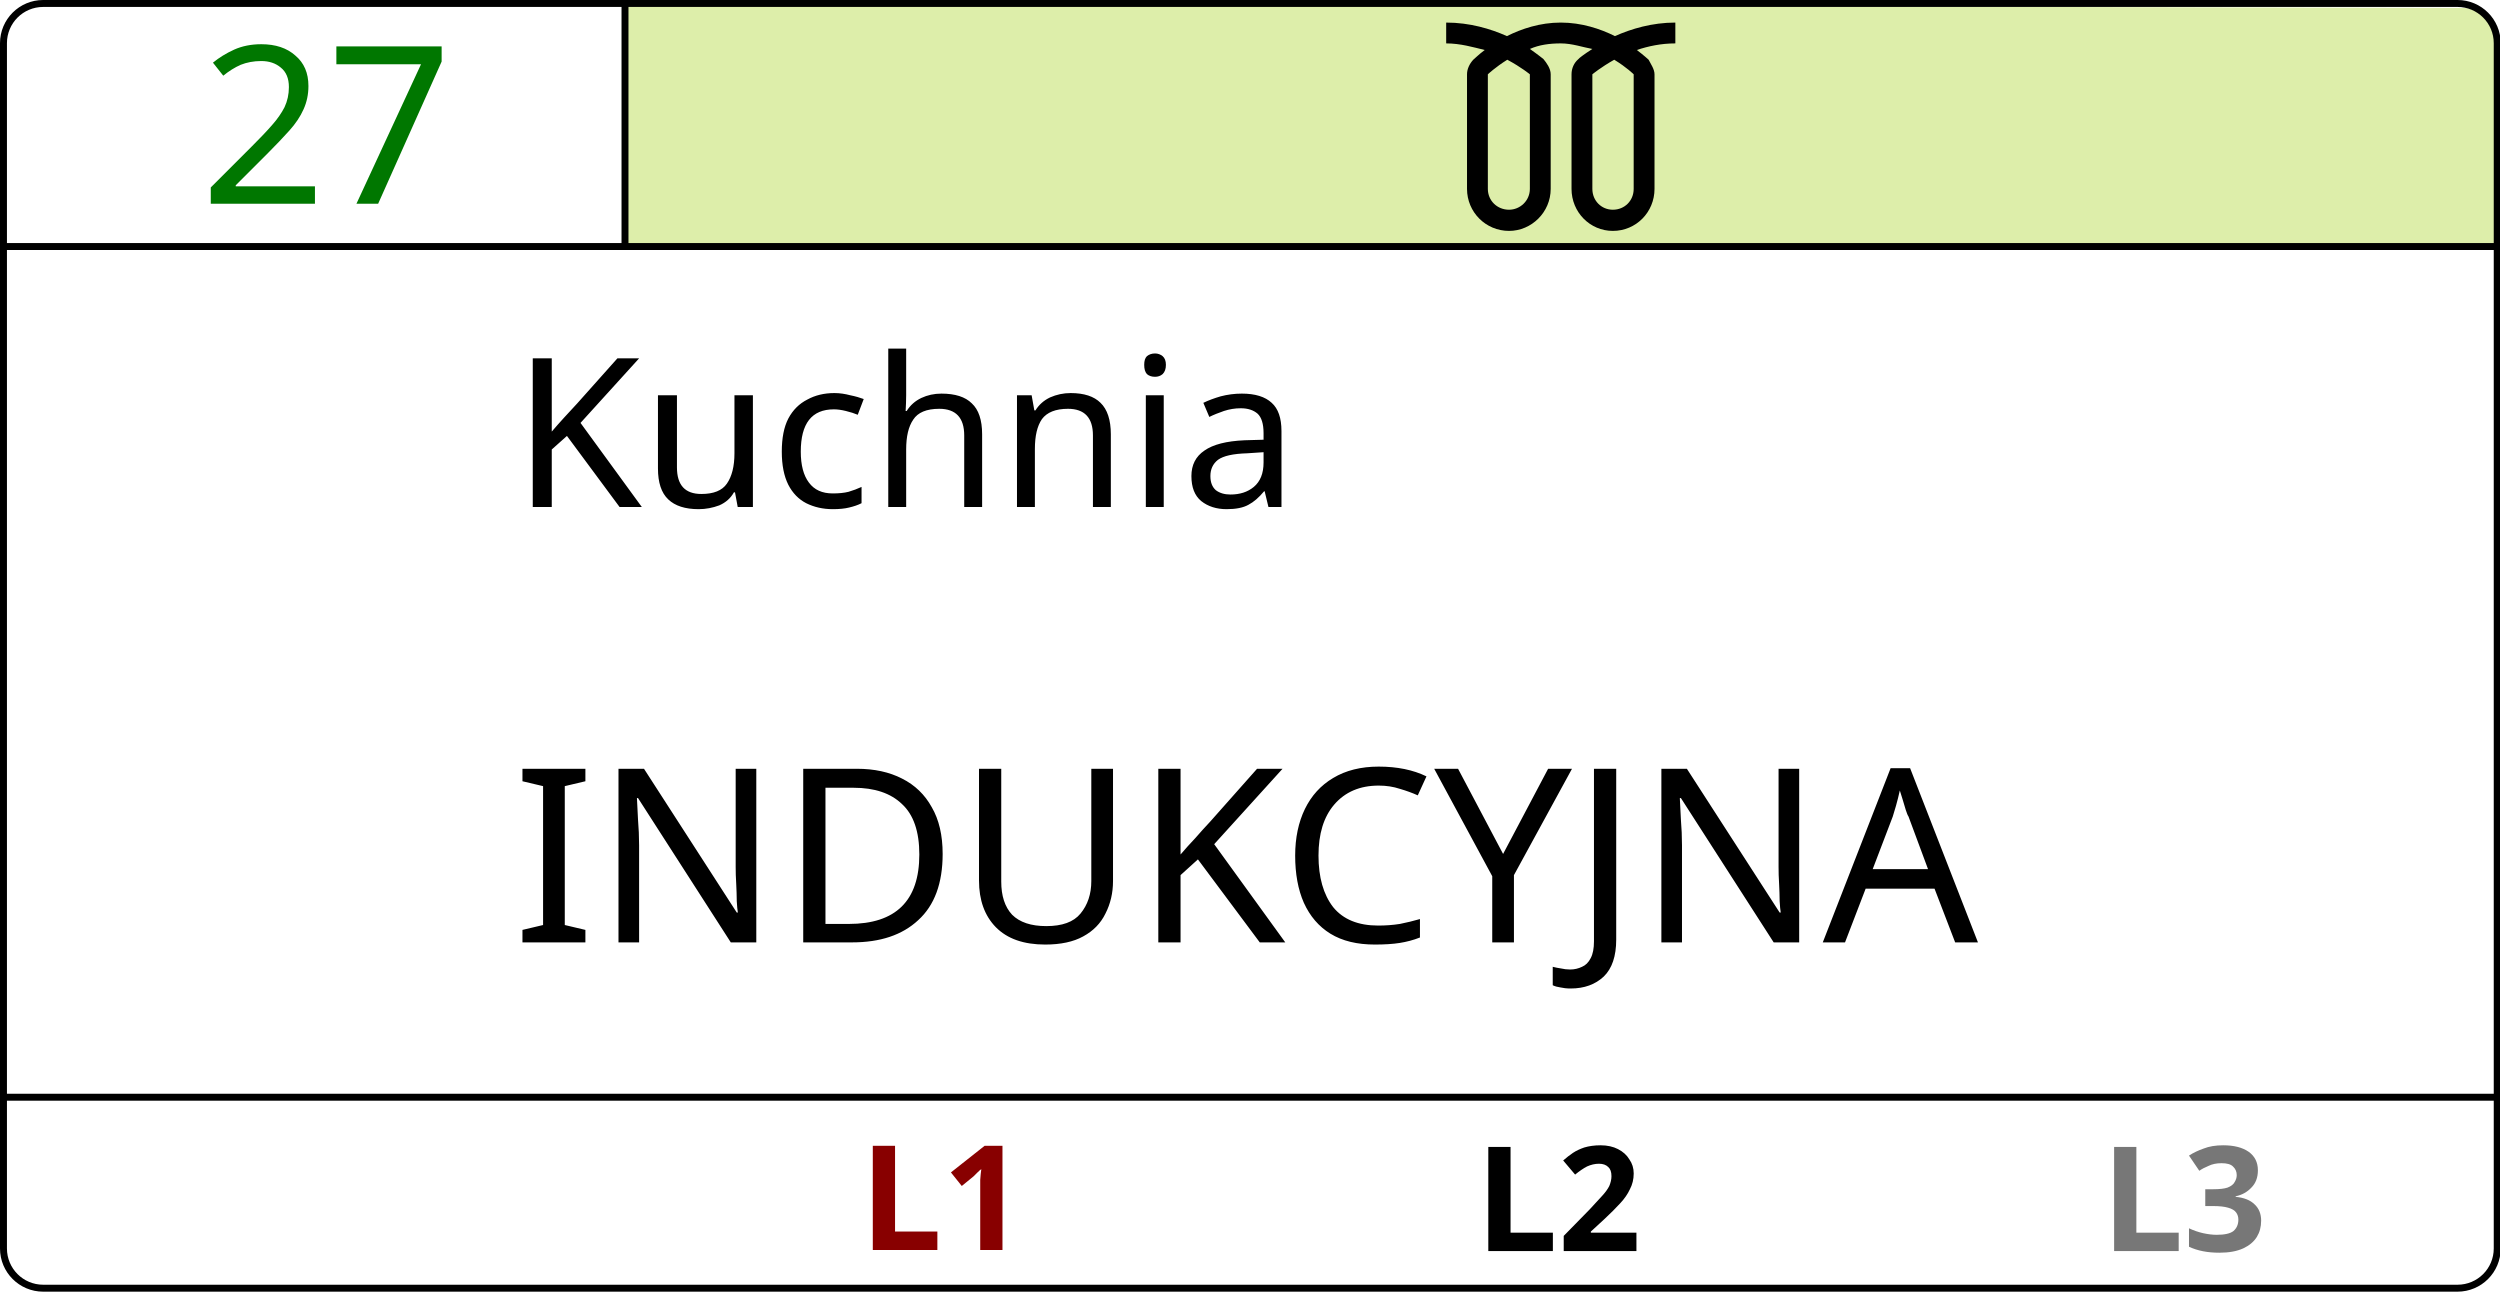
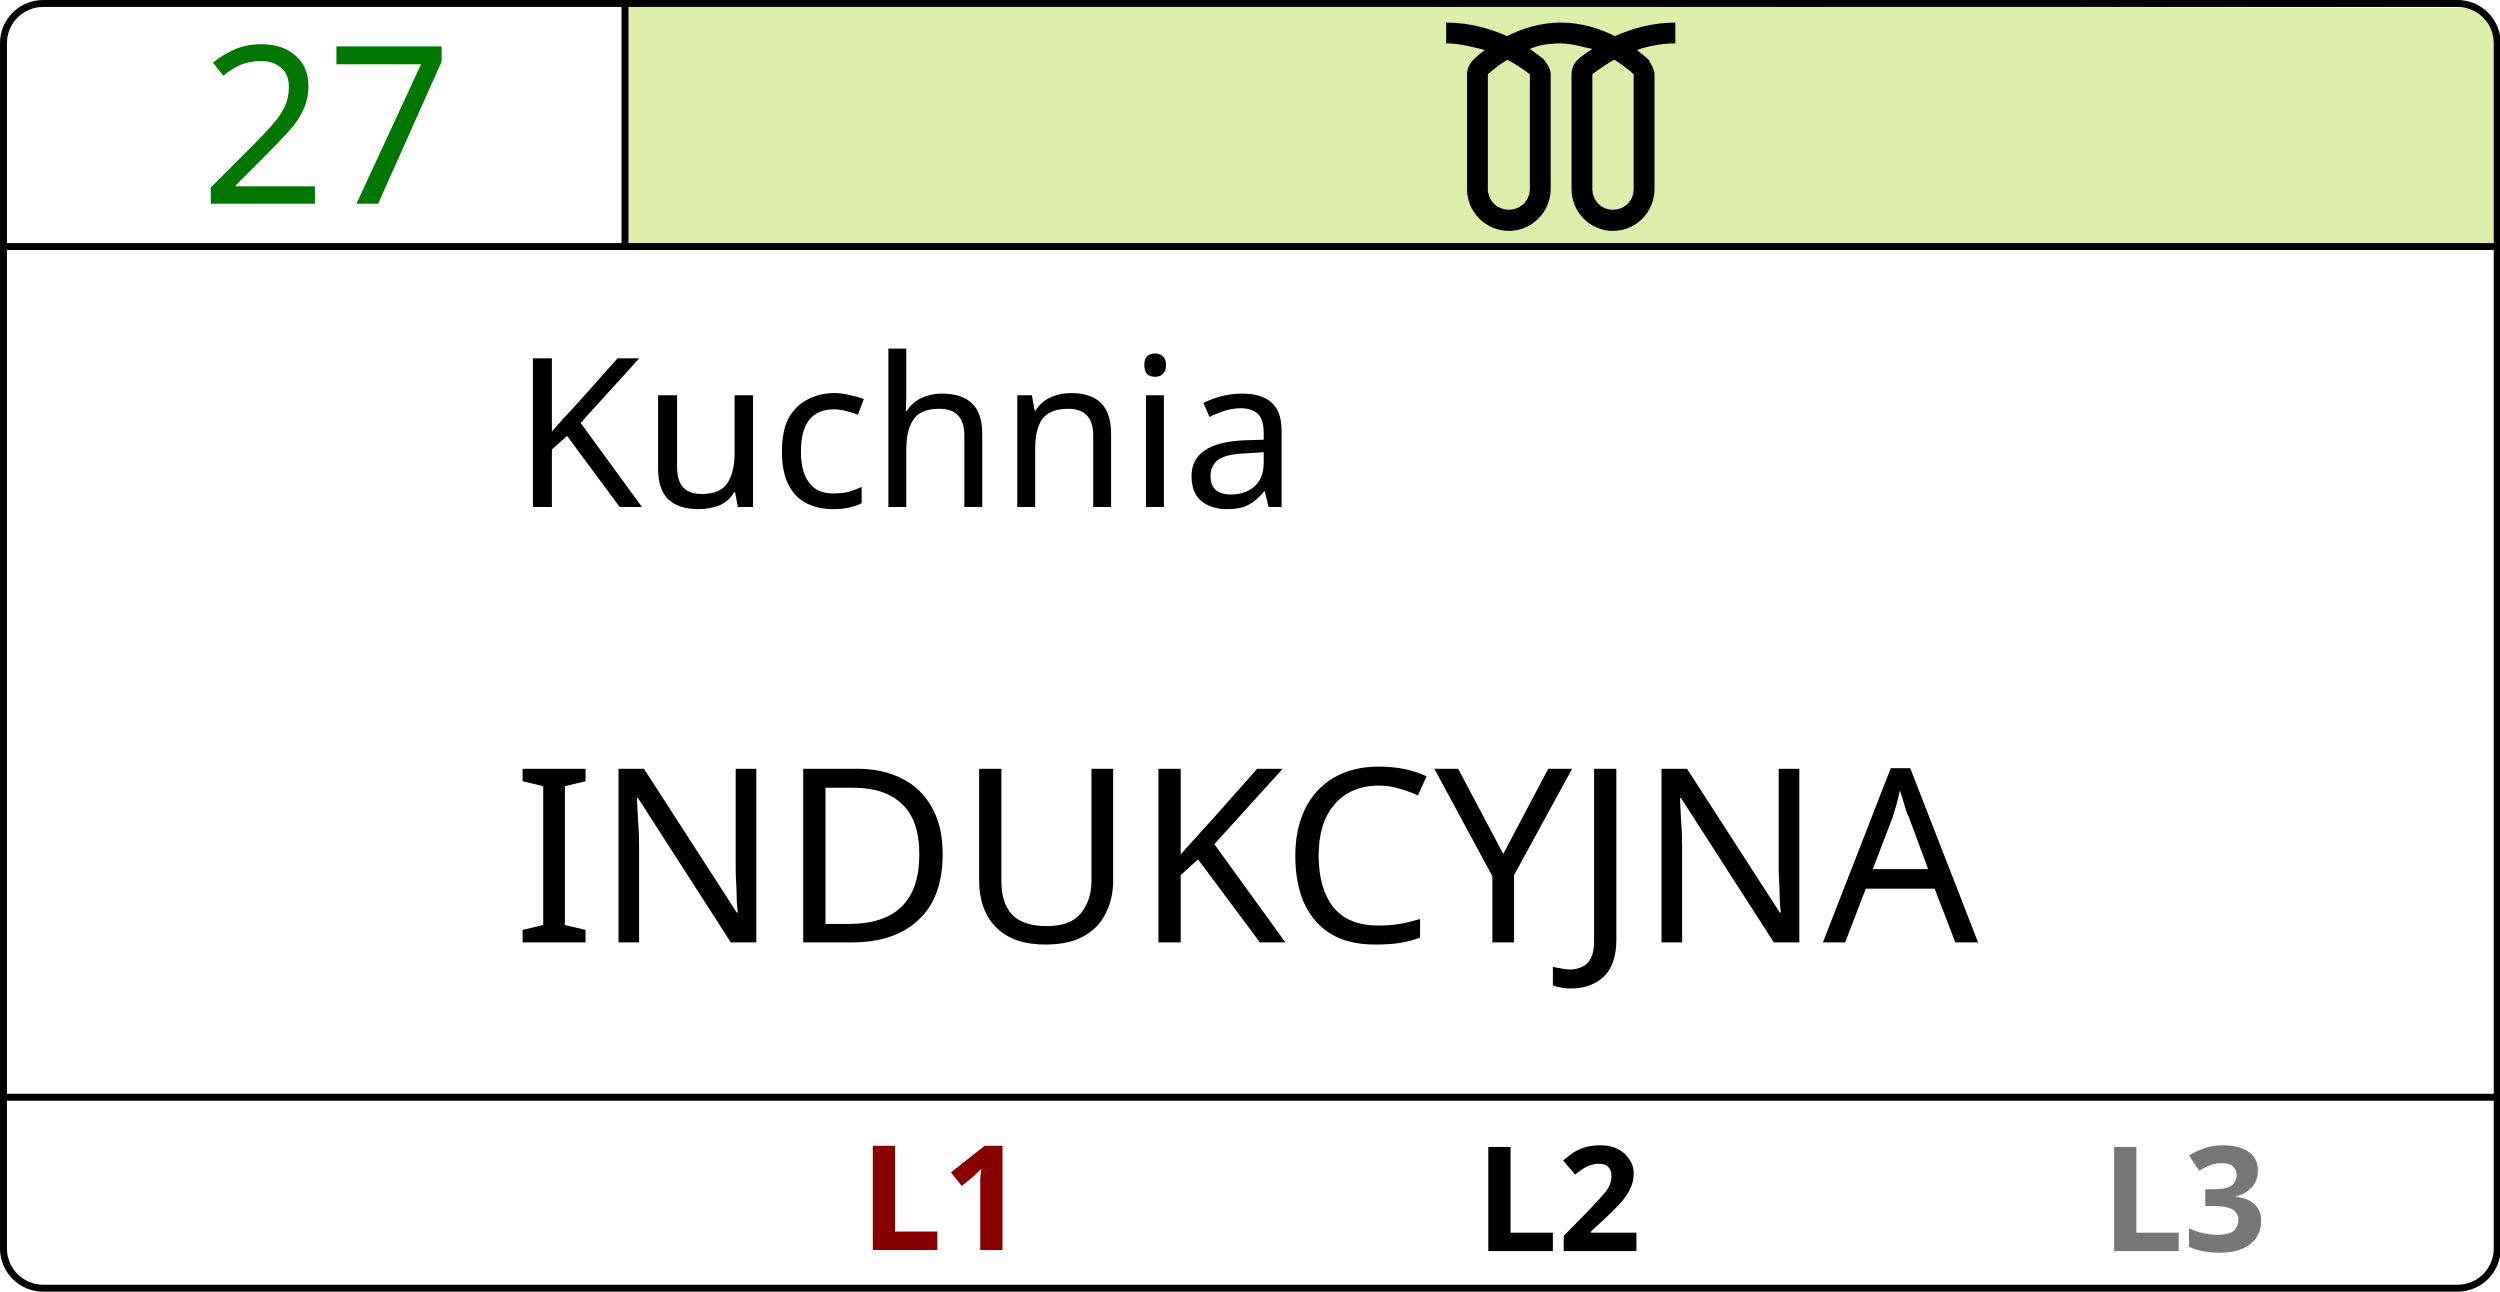
- <svg xmlns="http://www.w3.org/2000/svg" width="72mm" height="37.2mm" viewBox="0 0 54 37.2">
-   <path style="fill:#dea;stroke-width:0.3" d="m 9,0.1 52.93,0.129 c 0.72,0 0.97,0.79 0.97,1.37 V 7.2 L 9,7.1 Z" />
-   <rect width="71.82" height="37" x="-8.9" y="0.1" style="fill:none;stroke:#000;stroke-width:0.2;stroke-miterlimit:4" ry="1.143" rx="1.143" />
-   <text style="font-size:6.35px;font-family:sans-serif;text-align:center;text-anchor:middle;fill:#070;stroke:none" x="-2.255" y="5.867">
-     <tspan style="font-size:6.35px;text-align:center;text-anchor:middle;fill:#070;stroke-width:0.265" x="0.406" y="5.867">27</tspan>
+ <svg xmlns="http://www.w3.org/2000/svg" width="72mm" height="37.2mm" viewBox="0 0 72 37.2">
+   <path style="fill:#dea;stroke-width:0.3" d="m 18,0.1 52.93,0.129 c 0.72,0 0.97,0.79 0.97,1.37 V 7.2 L 18,7.1 Z" />
+   <rect width="71.82" height="37" x="0.1" y="0.1" style="fill:none;stroke:#000;stroke-width:0.2;stroke-miterlimit:4" ry="1.143" rx="1.143" />
+   <text style="font-size:6.35px;font-family:sans-serif;text-align:center;text-anchor:middle;fill:#070;stroke:none" x="6.745" y="5.867">
+     <tspan style="font-size:6.35px;text-align:center;text-anchor:middle;fill:#070;stroke-width:0.265" x="9.406" y="5.867">27</tspan>
  </text>
-   <text style="font-size:10.02px;font-family:sans-serif;stroke:none" x="5.766" y="14.6">
-     <tspan style="font-size:6px" x="5.766" y="14.6">Kuchnia</tspan>
-     <tspan x="5.766" y="27.14" style="font-size:7px;font-family:sans-serif;-inkscape-font-specification:'sans-serif, Normal'">INDUKCYJNA</tspan>
+   <text style="font-size:10.02px;font-family:sans-serif;stroke:none" x="14.77" y="14.6">
+     <tspan style="font-size:6px" x="14.77" y="14.6">Kuchnia</tspan>
+     <tspan x="14.77" y="27.14" style="font-size:7px;font-family:sans-serif;-inkscape-font-specification:'sans-serif, Normal'">INDUKCYJNA</tspan>
  </text>
-   <rect width="71.8" height="0.2" x="-8.9" y="7" />
-   <rect width="0.2" height="7" x="8.9" y="0.1" />
-   <path d="m 39.25,0.65 c -0.67,0 -1.27,0.18 -1.74,0.39 C 37.09,0.83 36.55,0.65 35.95,0.65 35.35,0.65 34.82,0.83 34.4,1.04 33.93,0.83 33.33,0.65 32.65,0.65 v 0.6 c 0.41,0 0.78,0.11 1.11,0.19 -0.2,0.15 -0.31,0.27 -0.33,0.28 -0.11,0.12 -0.18,0.27 -0.18,0.42 v 3.3 c 0,0.67 0.54,1.21 1.21,1.21 0.65,0 1.2,-0.54 1.2,-1.21 v -3.3 c 0,-0.17 -0.12,-0.33 -0.21,-0.44 0,0 -0.16,-0.13 -0.39,-0.29 0.27,-0.12 0.57,-0.16 0.89,-0.16 0.33,0 0.63,0.11 0.91,0.16 -0.25,0.16 -0.39,0.27 -0.4,0.29 -0.13,0.11 -0.2,0.27 -0.2,0.44 v 3.3 c 0,0.67 0.53,1.21 1.19,1.21 0.67,0 1.2,-0.54 1.2,-1.21 v -3.3 c 0,-0.15 -0.11,-0.3 -0.17,-0.42 0,0 -0.14,-0.13 -0.34,-0.28 0.33,-0.11 0.7,-0.19 1.11,-0.19 v -0.6 m -4.19,1.49 v 3.3 c 0,0.34 -0.28,0.6 -0.6,0.6 -0.34,0 -0.61,-0.26 -0.61,-0.6 v -3.3 c 0,0 0.21,-0.2 0.56,-0.42 0.41,0.22 0.65,0.42 0.65,0.42 m 2.99,0 v 3.3 c 0,0.34 -0.26,0.6 -0.6,0.6 -0.33,0 -0.59,-0.26 -0.59,-0.6 v -3.3 c 0,0 0.24,-0.2 0.63,-0.42 0.36,0.22 0.56,0.42 0.56,0.42 z" style="stroke-width:0.265" />
-   <text style="font-weight:bold;font-size:4.202px;font-family:sans-serif;-inkscape-font-specification:'sans-serif, Bold';fill:#800;stroke-width:0.265" x="15.76" y="36">
-     <tspan style="font-weight:bold;font-size:4.202px;font-family:sans-serif;-inkscape-font-specification:'sans-serif, Bold';fill:#800;stroke-width:0.265" x="15.76" y="36">L1</tspan>
+   <rect width="71.8" height="0.2" x="0.1" y="7" />
+   <rect width="0.2" height="7" x="17.9" y="0.1" />
+   <path d="m 48.25,0.65 c -0.67,0 -1.27,0.18 -1.74,0.39 C 46.09,0.83 45.55,0.65 44.95,0.65 44.35,0.65 43.82,0.83 43.4,1.04 42.93,0.83 42.33,0.65 41.65,0.65 v 0.6 c 0.41,0 0.78,0.11 1.11,0.19 -0.2,0.15 -0.31,0.27 -0.33,0.28 -0.11,0.12 -0.18,0.27 -0.18,0.42 v 3.3 c 0,0.67 0.54,1.21 1.21,1.21 0.65,0 1.2,-0.54 1.2,-1.21 v -3.3 c 0,-0.17 -0.12,-0.33 -0.21,-0.44 0,0 -0.16,-0.13 -0.39,-0.29 0.27,-0.12 0.57,-0.16 0.89,-0.16 0.33,0 0.63,0.11 0.91,0.16 -0.25,0.16 -0.39,0.27 -0.4,0.29 -0.13,0.11 -0.2,0.27 -0.2,0.44 v 3.3 c 0,0.67 0.53,1.21 1.19,1.21 0.67,0 1.2,-0.54 1.2,-1.21 v -3.3 c 0,-0.15 -0.11,-0.3 -0.17,-0.42 0,0 -0.14,-0.13 -0.34,-0.28 0.33,-0.11 0.7,-0.19 1.11,-0.19 v -0.6 m -4.19,1.49 v 3.3 c 0,0.34 -0.28,0.6 -0.6,0.6 -0.34,0 -0.61,-0.26 -0.61,-0.6 v -3.3 c 0,0 0.21,-0.2 0.56,-0.42 0.41,0.22 0.65,0.42 0.65,0.42 m 2.99,0 v 3.3 c 0,0.34 -0.26,0.6 -0.6,0.6 -0.33,0 -0.59,-0.26 -0.59,-0.6 v -3.3 c 0,0 0.24,-0.2 0.63,-0.42 0.36,0.22 0.56,0.42 0.56,0.42 z" style="stroke-width:0.265" />
+   <text style="font-weight:bold;font-size:4.202px;font-family:sans-serif;-inkscape-font-specification:'sans-serif, Bold';fill:#800;stroke-width:0.265" x="24.76" y="36">
+     <tspan style="font-weight:bold;font-size:4.202px;font-family:sans-serif;-inkscape-font-specification:'sans-serif, Bold';fill:#800;stroke-width:0.265" x="24.76" y="36">L1</tspan>
  </text>
-   <text style="font-weight:bold;font-size:4.202px;font-family:sans-serif;-inkscape-font-specification:'sans-serif, Bold';stroke-width:0.265" x="33.49" y="36.03">
-     <tspan style="font-weight:bold;font-size:4.202px;font-family:sans-serif;-inkscape-font-specification:'sans-serif, Bold';stroke-width:0.265" x="33.49" y="36.03">L2</tspan>
+   <text style="font-weight:bold;font-size:4.202px;font-family:sans-serif;-inkscape-font-specification:'sans-serif, Bold';stroke-width:0.265" x="42.49" y="36.03">
+     <tspan style="font-weight:bold;font-size:4.202px;font-family:sans-serif;-inkscape-font-specification:'sans-serif, Bold';stroke-width:0.265" x="42.49" y="36.03">L2</tspan>
  </text>
-   <text style="font-weight:bold;font-size:4.202px;font-family:sans-serif;-inkscape-font-specification:'sans-serif, Bold';fill:#777;stroke-width:0.265" x="51.51" y="36.03">
-     <tspan style="font-weight:bold;font-size:4.202px;font-family:sans-serif;-inkscape-font-specification:'sans-serif, Bold';fill:#777;stroke-width:0.265" x="51.51" y="36.03">L3</tspan>
+   <text style="font-weight:bold;font-size:4.202px;font-family:sans-serif;-inkscape-font-specification:'sans-serif, Bold';fill:#777;stroke-width:0.265" x="60.51" y="36.03">
+     <tspan style="font-weight:bold;font-size:4.202px;font-family:sans-serif;-inkscape-font-specification:'sans-serif, Bold';fill:#777;stroke-width:0.265" x="60.51" y="36.03">L3</tspan>
  </text>
-   <rect width="71.8" height="0.2" x="-8.9" y="31.5" />
+   <rect width="71.8" height="0.2" x="0.1" y="31.5" />
</svg>
